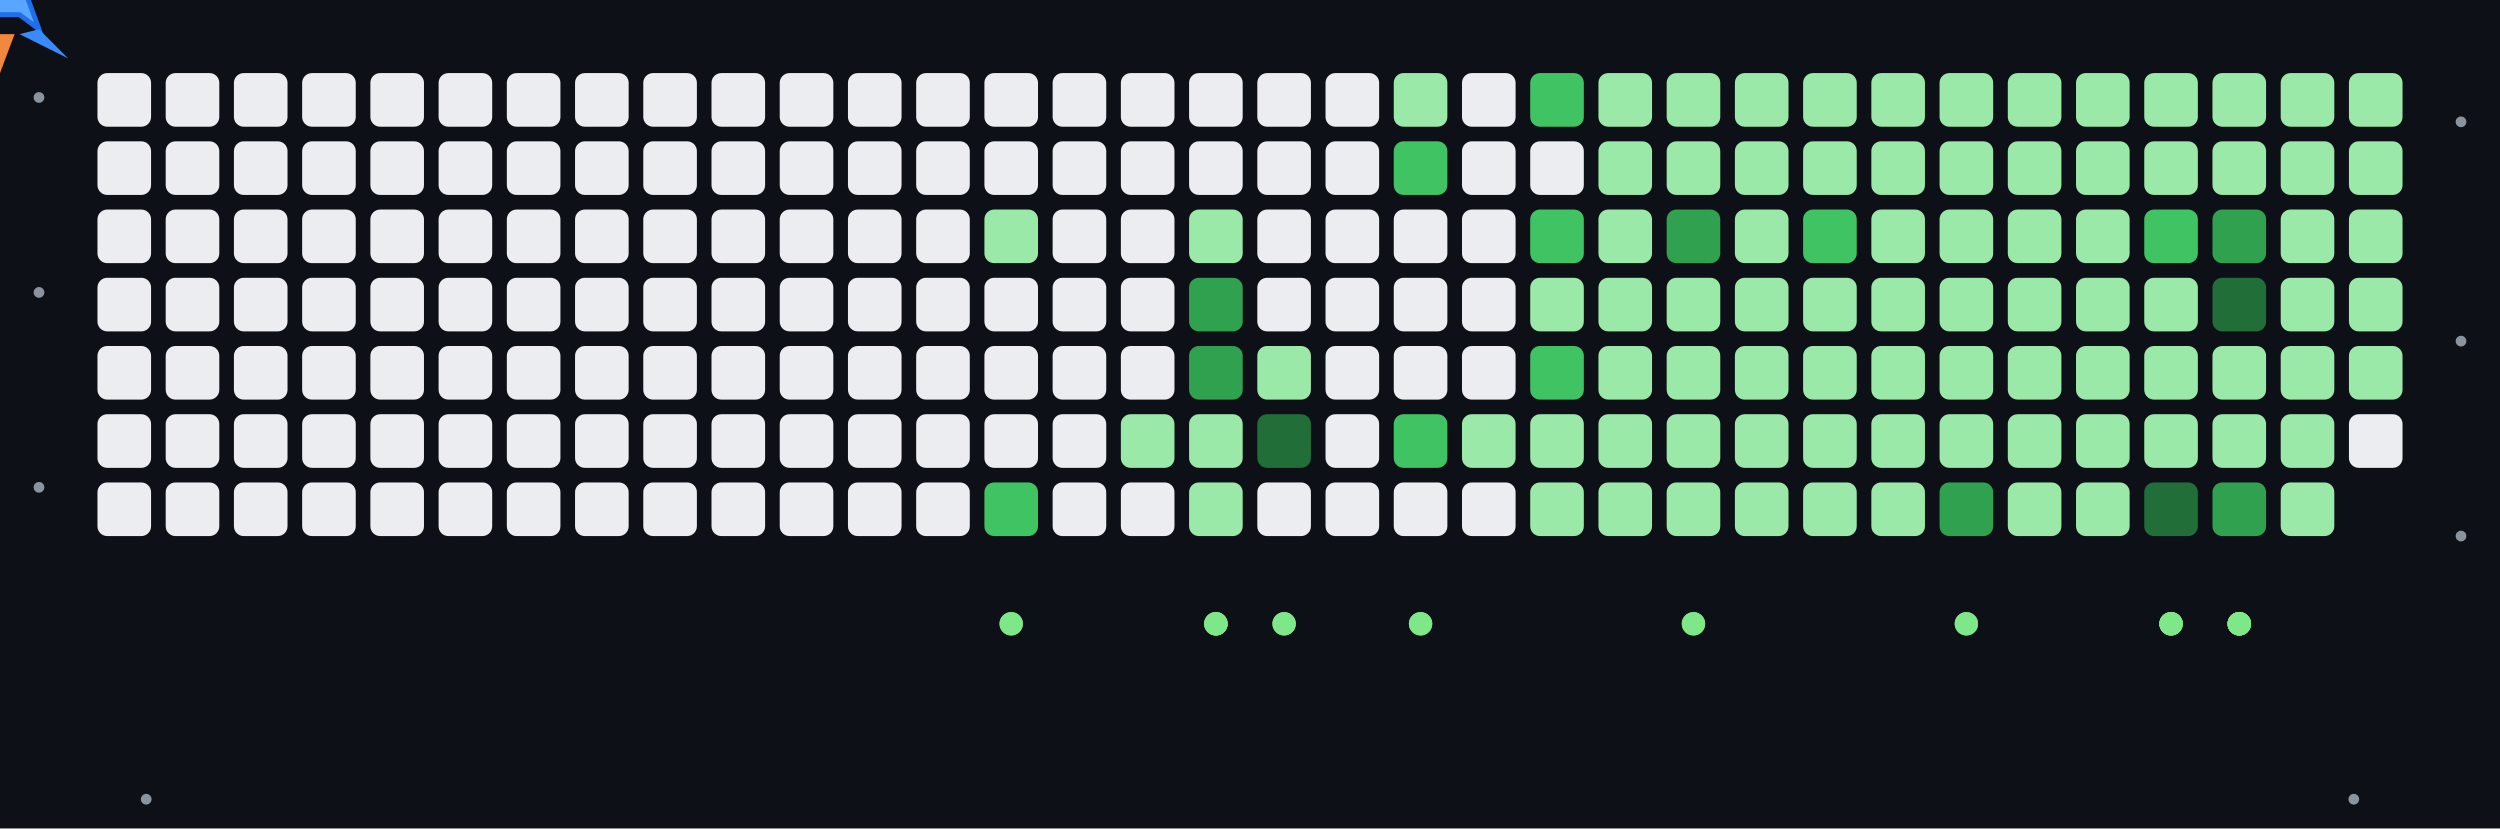
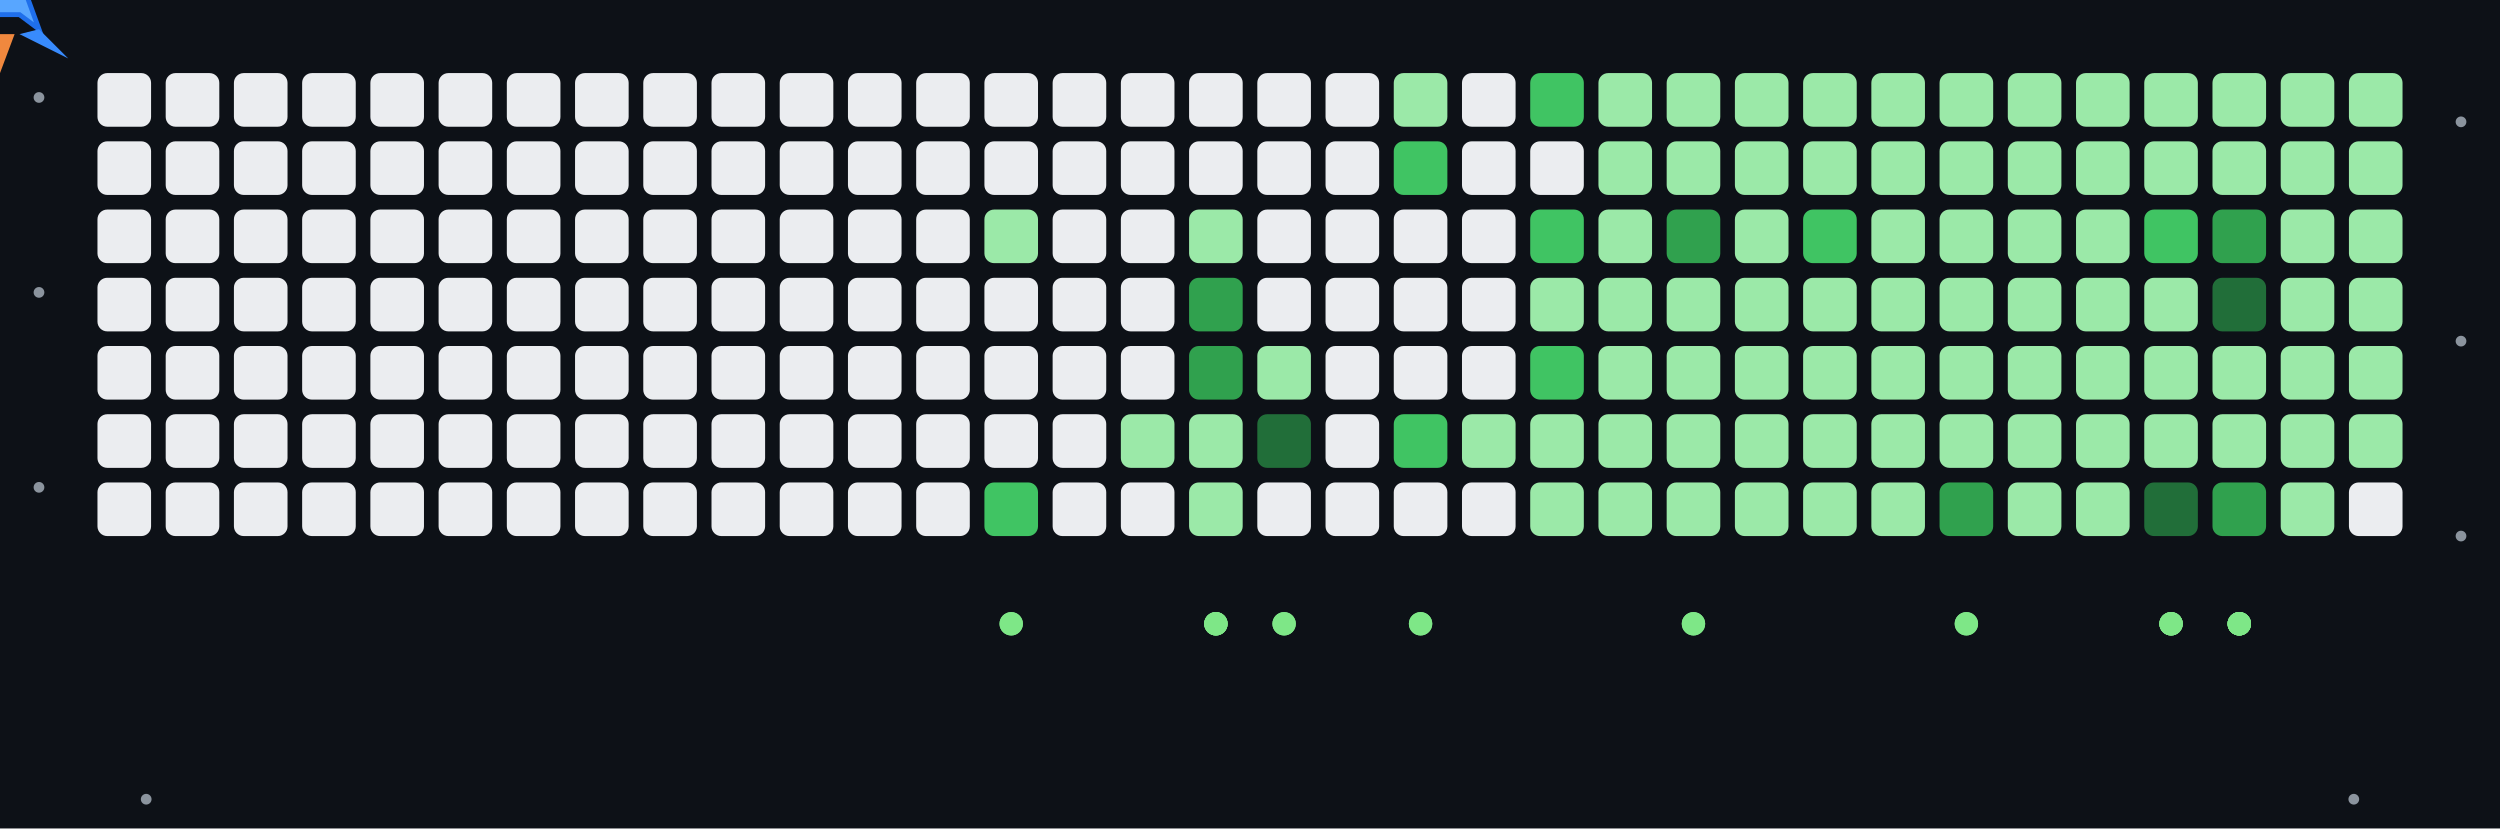
<svg xmlns="http://www.w3.org/2000/svg" viewBox="0 0 513 170">
  <rect x="0" y="0" width="513" height="170" fill="#0d1117" />
  <circle cx="8" cy="20" r="1.1" fill="#8b949e">
    <animate attributeName="opacity" values="0.2;1;0.2" dur="1.2s" repeatCount="indefinite" />
  </circle>
  <circle cx="8" cy="60" r="1.1" fill="#8b949e">
    <animate attributeName="opacity" values="0.2;1;0.2" dur="1.6s" repeatCount="indefinite" />
  </circle>
  <circle cx="8" cy="100" r="1.1" fill="#8b949e">
    <animate attributeName="opacity" values="0.2;1;0.2" dur="2s" repeatCount="indefinite" />
  </circle>
  <circle cx="505" cy="25" r="1.1" fill="#8b949e">
    <animate attributeName="opacity" values="0.2;1;0.2" dur="1.2s" repeatCount="indefinite" />
  </circle>
  <circle cx="505" cy="70" r="1.1" fill="#8b949e">
    <animate attributeName="opacity" values="0.2;1;0.2" dur="1.6s" repeatCount="indefinite" />
  </circle>
  <circle cx="505" cy="110" r="1.1" fill="#8b949e">
    <animate attributeName="opacity" values="0.2;1;0.2" dur="2s" repeatCount="indefinite" />
  </circle>
  <circle cx="30" cy="164" r="1.1" fill="#8b949e">
    <animate attributeName="opacity" values="0.2;1;0.2" dur="1.2s" repeatCount="indefinite" />
  </circle>
  <circle cx="483" cy="164" r="1.1" fill="#8b949e">
    <animate attributeName="opacity" values="0.2;1;0.2" dur="1.6s" repeatCount="indefinite" />
  </circle>
  <g id="grid">
    <rect x="20.00" y="15.00" width="11" height="11" rx="2" ry="2" fill="#ebedf0" />
    <rect x="20.00" y="29.00" width="11" height="11" rx="2" ry="2" fill="#ebedf0" />
    <rect x="20.00" y="43.00" width="11" height="11" rx="2" ry="2" fill="#ebedf0" />
    <rect x="20.00" y="57.00" width="11" height="11" rx="2" ry="2" fill="#ebedf0" />
    <rect x="20.00" y="71.00" width="11" height="11" rx="2" ry="2" fill="#ebedf0" />
    <rect x="20.00" y="85.00" width="11" height="11" rx="2" ry="2" fill="#ebedf0" />
    <rect x="20.00" y="99.00" width="11" height="11" rx="2" ry="2" fill="#ebedf0" />
    <rect x="34.00" y="15.00" width="11" height="11" rx="2" ry="2" fill="#ebedf0" />
    <rect x="34.00" y="29.00" width="11" height="11" rx="2" ry="2" fill="#ebedf0" />
    <rect x="34.00" y="43.00" width="11" height="11" rx="2" ry="2" fill="#ebedf0" />
    <rect x="34.00" y="57.00" width="11" height="11" rx="2" ry="2" fill="#ebedf0" />
    <rect x="34.00" y="71.00" width="11" height="11" rx="2" ry="2" fill="#ebedf0" />
    <rect x="34.00" y="85.00" width="11" height="11" rx="2" ry="2" fill="#ebedf0" />
    <rect x="34.00" y="99.00" width="11" height="11" rx="2" ry="2" fill="#ebedf0" />
    <rect x="48.00" y="15.00" width="11" height="11" rx="2" ry="2" fill="#ebedf0" />
    <rect x="48.00" y="29.00" width="11" height="11" rx="2" ry="2" fill="#ebedf0" />
    <rect x="48.00" y="43.00" width="11" height="11" rx="2" ry="2" fill="#ebedf0" />
    <rect x="48.00" y="57.00" width="11" height="11" rx="2" ry="2" fill="#ebedf0" />
    <rect x="48.00" y="71.00" width="11" height="11" rx="2" ry="2" fill="#ebedf0" />
    <rect x="48.00" y="85.00" width="11" height="11" rx="2" ry="2" fill="#ebedf0" />
    <rect x="48.00" y="99.00" width="11" height="11" rx="2" ry="2" fill="#ebedf0" />
    <rect x="62.00" y="15.00" width="11" height="11" rx="2" ry="2" fill="#ebedf0" />
    <rect x="62.00" y="29.00" width="11" height="11" rx="2" ry="2" fill="#ebedf0" />
    <rect x="62.00" y="43.00" width="11" height="11" rx="2" ry="2" fill="#ebedf0" />
    <rect x="62.00" y="57.00" width="11" height="11" rx="2" ry="2" fill="#ebedf0" />
    <rect x="62.00" y="71.00" width="11" height="11" rx="2" ry="2" fill="#ebedf0" />
    <rect x="62.00" y="85.00" width="11" height="11" rx="2" ry="2" fill="#ebedf0" />
    <rect x="62.00" y="99.00" width="11" height="11" rx="2" ry="2" fill="#ebedf0" />
    <rect x="76.00" y="15.00" width="11" height="11" rx="2" ry="2" fill="#ebedf0" />
    <rect x="76.00" y="29.00" width="11" height="11" rx="2" ry="2" fill="#ebedf0" />
    <rect x="76.00" y="43.00" width="11" height="11" rx="2" ry="2" fill="#ebedf0" />
    <rect x="76.00" y="57.00" width="11" height="11" rx="2" ry="2" fill="#ebedf0" />
    <rect x="76.00" y="71.00" width="11" height="11" rx="2" ry="2" fill="#ebedf0" />
    <rect x="76.00" y="85.00" width="11" height="11" rx="2" ry="2" fill="#ebedf0" />
    <rect x="76.00" y="99.00" width="11" height="11" rx="2" ry="2" fill="#ebedf0" />
    <rect x="90.00" y="15.00" width="11" height="11" rx="2" ry="2" fill="#ebedf0" />
    <rect x="90.00" y="29.00" width="11" height="11" rx="2" ry="2" fill="#ebedf0" />
    <rect x="90.00" y="43.00" width="11" height="11" rx="2" ry="2" fill="#ebedf0" />
    <rect x="90.00" y="57.00" width="11" height="11" rx="2" ry="2" fill="#ebedf0" />
    <rect x="90.00" y="71.00" width="11" height="11" rx="2" ry="2" fill="#ebedf0" />
    <rect x="90.00" y="85.00" width="11" height="11" rx="2" ry="2" fill="#ebedf0" />
    <rect x="90.00" y="99.00" width="11" height="11" rx="2" ry="2" fill="#ebedf0" />
    <rect x="104.00" y="15.00" width="11" height="11" rx="2" ry="2" fill="#ebedf0" />
    <rect x="104.00" y="29.00" width="11" height="11" rx="2" ry="2" fill="#ebedf0" />
    <rect x="104.00" y="43.00" width="11" height="11" rx="2" ry="2" fill="#ebedf0" />
    <rect x="104.00" y="57.00" width="11" height="11" rx="2" ry="2" fill="#ebedf0" />
    <rect x="104.00" y="71.00" width="11" height="11" rx="2" ry="2" fill="#ebedf0" />
    <rect x="104.00" y="85.00" width="11" height="11" rx="2" ry="2" fill="#ebedf0" />
    <rect x="104.00" y="99.00" width="11" height="11" rx="2" ry="2" fill="#ebedf0" />
    <rect x="118.00" y="15.00" width="11" height="11" rx="2" ry="2" fill="#ebedf0" />
    <rect x="118.00" y="29.00" width="11" height="11" rx="2" ry="2" fill="#ebedf0" />
    <rect x="118.00" y="43.00" width="11" height="11" rx="2" ry="2" fill="#ebedf0" />
    <rect x="118.00" y="57.00" width="11" height="11" rx="2" ry="2" fill="#ebedf0" />
    <rect x="118.00" y="71.00" width="11" height="11" rx="2" ry="2" fill="#ebedf0" />
    <rect x="118.00" y="85.00" width="11" height="11" rx="2" ry="2" fill="#ebedf0" />
    <rect x="118.00" y="99.00" width="11" height="11" rx="2" ry="2" fill="#ebedf0" />
    <rect x="132.00" y="15.00" width="11" height="11" rx="2" ry="2" fill="#ebedf0" />
    <rect x="132.00" y="29.00" width="11" height="11" rx="2" ry="2" fill="#ebedf0" />
    <rect x="132.00" y="43.00" width="11" height="11" rx="2" ry="2" fill="#ebedf0" />
    <rect x="132.00" y="57.00" width="11" height="11" rx="2" ry="2" fill="#ebedf0" />
    <rect x="132.00" y="71.00" width="11" height="11" rx="2" ry="2" fill="#ebedf0" />
    <rect x="132.00" y="85.00" width="11" height="11" rx="2" ry="2" fill="#ebedf0" />
    <rect x="132.00" y="99.00" width="11" height="11" rx="2" ry="2" fill="#ebedf0" />
    <rect x="146.00" y="15.00" width="11" height="11" rx="2" ry="2" fill="#ebedf0" />
    <rect x="146.00" y="29.00" width="11" height="11" rx="2" ry="2" fill="#ebedf0" />
    <rect x="146.00" y="43.00" width="11" height="11" rx="2" ry="2" fill="#ebedf0" />
    <rect x="146.00" y="57.00" width="11" height="11" rx="2" ry="2" fill="#ebedf0" />
    <rect x="146.00" y="71.00" width="11" height="11" rx="2" ry="2" fill="#ebedf0" />
    <rect x="146.00" y="85.00" width="11" height="11" rx="2" ry="2" fill="#ebedf0" />
    <rect x="146.00" y="99.00" width="11" height="11" rx="2" ry="2" fill="#ebedf0" />
    <rect x="160.00" y="15.00" width="11" height="11" rx="2" ry="2" fill="#ebedf0" />
    <rect x="160.00" y="29.00" width="11" height="11" rx="2" ry="2" fill="#ebedf0" />
    <rect x="160.00" y="43.00" width="11" height="11" rx="2" ry="2" fill="#ebedf0" />
    <rect x="160.00" y="57.00" width="11" height="11" rx="2" ry="2" fill="#ebedf0" />
    <rect x="160.00" y="71.00" width="11" height="11" rx="2" ry="2" fill="#ebedf0" />
    <rect x="160.00" y="85.00" width="11" height="11" rx="2" ry="2" fill="#ebedf0" />
    <rect x="160.00" y="99.00" width="11" height="11" rx="2" ry="2" fill="#ebedf0" />
    <rect x="174.00" y="15.00" width="11" height="11" rx="2" ry="2" fill="#ebedf0" />
    <rect x="174.00" y="29.00" width="11" height="11" rx="2" ry="2" fill="#ebedf0" />
    <rect x="174.00" y="43.00" width="11" height="11" rx="2" ry="2" fill="#ebedf0" />
    <rect x="174.00" y="57.00" width="11" height="11" rx="2" ry="2" fill="#ebedf0" />
    <rect x="174.00" y="71.00" width="11" height="11" rx="2" ry="2" fill="#ebedf0" />
    <rect x="174.00" y="85.00" width="11" height="11" rx="2" ry="2" fill="#ebedf0" />
    <rect x="174.00" y="99.00" width="11" height="11" rx="2" ry="2" fill="#ebedf0" />
    <rect x="188.00" y="15.00" width="11" height="11" rx="2" ry="2" fill="#ebedf0" />
    <rect x="188.00" y="29.00" width="11" height="11" rx="2" ry="2" fill="#ebedf0" />
    <rect x="188.00" y="43.00" width="11" height="11" rx="2" ry="2" fill="#ebedf0" />
    <rect x="188.00" y="57.00" width="11" height="11" rx="2" ry="2" fill="#ebedf0" />
    <rect x="188.00" y="71.00" width="11" height="11" rx="2" ry="2" fill="#ebedf0" />
    <rect x="188.00" y="85.00" width="11" height="11" rx="2" ry="2" fill="#ebedf0" />
    <rect x="188.00" y="99.00" width="11" height="11" rx="2" ry="2" fill="#ebedf0" />
    <rect x="202.00" y="15.00" width="11" height="11" rx="2" ry="2" fill="#ebedf0" />
    <rect x="202.00" y="29.00" width="11" height="11" rx="2" ry="2" fill="#ebedf0" />
    <rect x="202.00" y="43.00" width="11" height="11" rx="2" ry="2" fill="#9be9a8" />
    <rect x="202.00" y="57.00" width="11" height="11" rx="2" ry="2" fill="#ebedf0" />
    <rect x="202.00" y="71.00" width="11" height="11" rx="2" ry="2" fill="#ebedf0" />
    <rect x="202.00" y="85.00" width="11" height="11" rx="2" ry="2" fill="#ebedf0" />
    <rect x="202.00" y="99.00" width="11" height="11" rx="2" ry="2" fill="#40c463">
      <animate attributeName="fill" dur="20s" repeatCount="indefinite" keyTimes="0;0.201;0.207;0.799;0.805;1" values="#40c463;#40c463;#39d353;#40c463;#39d353;#40c463" />
    </rect>
    <rect x="216.00" y="15.00" width="11" height="11" rx="2" ry="2" fill="#ebedf0" />
    <rect x="216.00" y="29.00" width="11" height="11" rx="2" ry="2" fill="#ebedf0" />
    <rect x="216.00" y="43.00" width="11" height="11" rx="2" ry="2" fill="#ebedf0" />
    <rect x="216.00" y="57.00" width="11" height="11" rx="2" ry="2" fill="#ebedf0" />
    <rect x="216.00" y="71.00" width="11" height="11" rx="2" ry="2" fill="#ebedf0" />
    <rect x="216.00" y="85.00" width="11" height="11" rx="2" ry="2" fill="#ebedf0" />
    <rect x="216.00" y="99.00" width="11" height="11" rx="2" ry="2" fill="#ebedf0" />
    <rect x="230.00" y="15.00" width="11" height="11" rx="2" ry="2" fill="#ebedf0" />
    <rect x="230.00" y="29.00" width="11" height="11" rx="2" ry="2" fill="#ebedf0" />
    <rect x="230.00" y="43.00" width="11" height="11" rx="2" ry="2" fill="#ebedf0" />
    <rect x="230.00" y="57.00" width="11" height="11" rx="2" ry="2" fill="#ebedf0" />
    <rect x="230.00" y="71.00" width="11" height="11" rx="2" ry="2" fill="#ebedf0" />
    <rect x="230.00" y="85.00" width="11" height="11" rx="2" ry="2" fill="#9be9a8" />
    <rect x="230.00" y="99.00" width="11" height="11" rx="2" ry="2" fill="#ebedf0" />
    <rect x="244.00" y="15.00" width="11" height="11" rx="2" ry="2" fill="#ebedf0" />
    <rect x="244.00" y="29.00" width="11" height="11" rx="2" ry="2" fill="#ebedf0" />
    <rect x="244.00" y="43.00" width="11" height="11" rx="2" ry="2" fill="#9be9a8" />
    <rect x="244.00" y="57.00" width="11" height="11" rx="2" ry="2" fill="#30a14e">
      <animate attributeName="fill" dur="20s" repeatCount="indefinite" keyTimes="0;0.243;0.249;0.757;0.763;1" values="#30a14e;#30a14e;#39d353;#30a14e;#39d353;#30a14e" />
    </rect>
    <rect x="244.00" y="71.00" width="11" height="11" rx="2" ry="2" fill="#30a14e">
      <animate attributeName="fill" dur="20s" repeatCount="indefinite" keyTimes="0;0.243;0.249;0.757;0.763;1" values="#30a14e;#30a14e;#39d353;#30a14e;#39d353;#30a14e" />
    </rect>
    <rect x="244.00" y="85.00" width="11" height="11" rx="2" ry="2" fill="#9be9a8" />
    <rect x="244.00" y="99.00" width="11" height="11" rx="2" ry="2" fill="#9be9a8" />
    <rect x="258.00" y="15.00" width="11" height="11" rx="2" ry="2" fill="#ebedf0" />
    <rect x="258.00" y="29.00" width="11" height="11" rx="2" ry="2" fill="#ebedf0" />
    <rect x="258.00" y="43.00" width="11" height="11" rx="2" ry="2" fill="#ebedf0" />
    <rect x="258.00" y="57.00" width="11" height="11" rx="2" ry="2" fill="#ebedf0" />
    <rect x="258.00" y="71.00" width="11" height="11" rx="2" ry="2" fill="#9be9a8" />
    <rect x="258.00" y="85.00" width="11" height="11" rx="2" ry="2" fill="#216e39">
      <animate attributeName="fill" dur="20s" repeatCount="indefinite" keyTimes="0;0.257;0.263;0.743;0.749;1" values="#216e39;#216e39;#39d353;#216e39;#39d353;#216e39" />
    </rect>
    <rect x="258.00" y="99.00" width="11" height="11" rx="2" ry="2" fill="#ebedf0" />
    <rect x="272.00" y="15.00" width="11" height="11" rx="2" ry="2" fill="#ebedf0" />
    <rect x="272.00" y="29.00" width="11" height="11" rx="2" ry="2" fill="#ebedf0" />
    <rect x="272.00" y="43.00" width="11" height="11" rx="2" ry="2" fill="#ebedf0" />
    <rect x="272.00" y="57.00" width="11" height="11" rx="2" ry="2" fill="#ebedf0" />
    <rect x="272.00" y="71.00" width="11" height="11" rx="2" ry="2" fill="#ebedf0" />
    <rect x="272.00" y="85.00" width="11" height="11" rx="2" ry="2" fill="#ebedf0" />
    <rect x="272.00" y="99.00" width="11" height="11" rx="2" ry="2" fill="#ebedf0" />
    <rect x="286.00" y="15.00" width="11" height="11" rx="2" ry="2" fill="#9be9a8" />
    <rect x="286.00" y="29.00" width="11" height="11" rx="2" ry="2" fill="#40c463">
      <animate attributeName="fill" dur="20s" repeatCount="indefinite" keyTimes="0;0.285;0.291;0.715;0.721;1" values="#40c463;#40c463;#39d353;#40c463;#39d353;#40c463" />
    </rect>
    <rect x="286.00" y="43.00" width="11" height="11" rx="2" ry="2" fill="#ebedf0" />
    <rect x="286.00" y="57.00" width="11" height="11" rx="2" ry="2" fill="#ebedf0" />
    <rect x="286.00" y="71.00" width="11" height="11" rx="2" ry="2" fill="#ebedf0" />
    <rect x="286.00" y="85.00" width="11" height="11" rx="2" ry="2" fill="#40c463" />
    <rect x="286.00" y="99.00" width="11" height="11" rx="2" ry="2" fill="#ebedf0" />
    <rect x="300.00" y="15.00" width="11" height="11" rx="2" ry="2" fill="#ebedf0" />
    <rect x="300.00" y="29.00" width="11" height="11" rx="2" ry="2" fill="#ebedf0" />
    <rect x="300.00" y="43.00" width="11" height="11" rx="2" ry="2" fill="#ebedf0" />
    <rect x="300.00" y="57.00" width="11" height="11" rx="2" ry="2" fill="#ebedf0" />
    <rect x="300.00" y="71.00" width="11" height="11" rx="2" ry="2" fill="#ebedf0" />
    <rect x="300.00" y="85.00" width="11" height="11" rx="2" ry="2" fill="#9be9a8" />
    <rect x="300.00" y="99.00" width="11" height="11" rx="2" ry="2" fill="#ebedf0" />
    <rect x="314.00" y="15.00" width="11" height="11" rx="2" ry="2" fill="#40c463" />
    <rect x="314.00" y="29.00" width="11" height="11" rx="2" ry="2" fill="#ebedf0" />
    <rect x="314.00" y="43.00" width="11" height="11" rx="2" ry="2" fill="#40c463" />
    <rect x="314.00" y="57.00" width="11" height="11" rx="2" ry="2" fill="#9be9a8" />
    <rect x="314.00" y="71.00" width="11" height="11" rx="2" ry="2" fill="#40c463" />
    <rect x="314.00" y="85.00" width="11" height="11" rx="2" ry="2" fill="#9be9a8" />
    <rect x="314.00" y="99.00" width="11" height="11" rx="2" ry="2" fill="#9be9a8" />
    <rect x="328.00" y="15.00" width="11" height="11" rx="2" ry="2" fill="#9be9a8" />
    <rect x="328.00" y="29.00" width="11" height="11" rx="2" ry="2" fill="#9be9a8" />
    <rect x="328.00" y="43.00" width="11" height="11" rx="2" ry="2" fill="#9be9a8" />
    <rect x="328.00" y="57.00" width="11" height="11" rx="2" ry="2" fill="#9be9a8" />
    <rect x="328.00" y="71.00" width="11" height="11" rx="2" ry="2" fill="#9be9a8" />
    <rect x="328.00" y="85.00" width="11" height="11" rx="2" ry="2" fill="#9be9a8" />
    <rect x="328.00" y="99.00" width="11" height="11" rx="2" ry="2" fill="#9be9a8" />
    <rect x="342.00" y="15.00" width="11" height="11" rx="2" ry="2" fill="#9be9a8" />
    <rect x="342.00" y="29.00" width="11" height="11" rx="2" ry="2" fill="#9be9a8" />
    <rect x="342.00" y="43.00" width="11" height="11" rx="2" ry="2" fill="#30a14e">
      <animate attributeName="fill" dur="20s" repeatCount="indefinite" keyTimes="0;0.341;0.347;0.659;0.665;1" values="#30a14e;#30a14e;#39d353;#30a14e;#39d353;#30a14e" />
    </rect>
    <rect x="342.00" y="57.00" width="11" height="11" rx="2" ry="2" fill="#9be9a8" />
    <rect x="342.00" y="71.00" width="11" height="11" rx="2" ry="2" fill="#9be9a8" />
    <rect x="342.00" y="85.00" width="11" height="11" rx="2" ry="2" fill="#9be9a8" />
    <rect x="342.00" y="99.00" width="11" height="11" rx="2" ry="2" fill="#9be9a8" />
    <rect x="356.00" y="15.00" width="11" height="11" rx="2" ry="2" fill="#9be9a8" />
    <rect x="356.00" y="29.00" width="11" height="11" rx="2" ry="2" fill="#9be9a8" />
    <rect x="356.00" y="43.00" width="11" height="11" rx="2" ry="2" fill="#9be9a8" />
    <rect x="356.00" y="57.00" width="11" height="11" rx="2" ry="2" fill="#9be9a8" />
    <rect x="356.00" y="71.00" width="11" height="11" rx="2" ry="2" fill="#9be9a8" />
    <rect x="356.00" y="85.00" width="11" height="11" rx="2" ry="2" fill="#9be9a8" />
    <rect x="356.00" y="99.00" width="11" height="11" rx="2" ry="2" fill="#9be9a8" />
    <rect x="370.00" y="15.00" width="11" height="11" rx="2" ry="2" fill="#9be9a8" />
    <rect x="370.00" y="29.00" width="11" height="11" rx="2" ry="2" fill="#9be9a8" />
    <rect x="370.00" y="43.00" width="11" height="11" rx="2" ry="2" fill="#40c463" />
    <rect x="370.00" y="57.00" width="11" height="11" rx="2" ry="2" fill="#9be9a8" />
    <rect x="370.00" y="71.00" width="11" height="11" rx="2" ry="2" fill="#9be9a8" />
    <rect x="370.00" y="85.00" width="11" height="11" rx="2" ry="2" fill="#9be9a8" />
    <rect x="370.00" y="99.00" width="11" height="11" rx="2" ry="2" fill="#9be9a8" />
    <rect x="384.00" y="15.00" width="11" height="11" rx="2" ry="2" fill="#9be9a8" />
    <rect x="384.00" y="29.00" width="11" height="11" rx="2" ry="2" fill="#9be9a8" />
    <rect x="384.00" y="43.00" width="11" height="11" rx="2" ry="2" fill="#9be9a8" />
    <rect x="384.00" y="57.00" width="11" height="11" rx="2" ry="2" fill="#9be9a8" />
    <rect x="384.00" y="71.00" width="11" height="11" rx="2" ry="2" fill="#9be9a8" />
    <rect x="384.00" y="85.00" width="11" height="11" rx="2" ry="2" fill="#9be9a8" />
    <rect x="384.00" y="99.00" width="11" height="11" rx="2" ry="2" fill="#9be9a8" />
    <rect x="398.00" y="15.00" width="11" height="11" rx="2" ry="2" fill="#9be9a8" />
    <rect x="398.00" y="29.00" width="11" height="11" rx="2" ry="2" fill="#9be9a8" />
    <rect x="398.00" y="43.00" width="11" height="11" rx="2" ry="2" fill="#9be9a8" />
    <rect x="398.00" y="57.00" width="11" height="11" rx="2" ry="2" fill="#9be9a8" />
    <rect x="398.00" y="71.00" width="11" height="11" rx="2" ry="2" fill="#9be9a8" />
    <rect x="398.00" y="85.00" width="11" height="11" rx="2" ry="2" fill="#9be9a8" />
    <rect x="398.00" y="99.00" width="11" height="11" rx="2" ry="2" fill="#30a14e">
      <animate attributeName="fill" dur="20s" repeatCount="indefinite" keyTimes="0;0.396;0.402;0.604;0.61;1" values="#30a14e;#30a14e;#39d353;#30a14e;#39d353;#30a14e" />
    </rect>
    <rect x="412.00" y="15.00" width="11" height="11" rx="2" ry="2" fill="#9be9a8" />
    <rect x="412.00" y="29.00" width="11" height="11" rx="2" ry="2" fill="#9be9a8" />
    <rect x="412.00" y="43.00" width="11" height="11" rx="2" ry="2" fill="#9be9a8" />
    <rect x="412.00" y="57.00" width="11" height="11" rx="2" ry="2" fill="#9be9a8" />
    <rect x="412.00" y="71.00" width="11" height="11" rx="2" ry="2" fill="#9be9a8" />
    <rect x="412.00" y="85.00" width="11" height="11" rx="2" ry="2" fill="#9be9a8" />
    <rect x="412.00" y="99.00" width="11" height="11" rx="2" ry="2" fill="#9be9a8" />
    <rect x="426.00" y="15.00" width="11" height="11" rx="2" ry="2" fill="#9be9a8" />
    <rect x="426.00" y="29.00" width="11" height="11" rx="2" ry="2" fill="#9be9a8" />
    <rect x="426.00" y="43.00" width="11" height="11" rx="2" ry="2" fill="#9be9a8" />
    <rect x="426.00" y="57.00" width="11" height="11" rx="2" ry="2" fill="#9be9a8" />
    <rect x="426.00" y="71.00" width="11" height="11" rx="2" ry="2" fill="#9be9a8" />
    <rect x="426.00" y="85.00" width="11" height="11" rx="2" ry="2" fill="#9be9a8" />
    <rect x="426.00" y="99.00" width="11" height="11" rx="2" ry="2" fill="#9be9a8" />
    <rect x="440.00" y="15.00" width="11" height="11" rx="2" ry="2" fill="#9be9a8" />
    <rect x="440.00" y="29.00" width="11" height="11" rx="2" ry="2" fill="#9be9a8" />
    <rect x="440.00" y="43.00" width="11" height="11" rx="2" ry="2" fill="#40c463">
      <animate attributeName="fill" dur="20s" repeatCount="indefinite" keyTimes="0;0.438;0.444;0.562;0.568;1" values="#40c463;#40c463;#39d353;#40c463;#39d353;#40c463" />
    </rect>
    <rect x="440.00" y="57.00" width="11" height="11" rx="2" ry="2" fill="#9be9a8" />
    <rect x="440.00" y="71.00" width="11" height="11" rx="2" ry="2" fill="#9be9a8" />
    <rect x="440.00" y="85.00" width="11" height="11" rx="2" ry="2" fill="#9be9a8" />
    <rect x="440.00" y="99.00" width="11" height="11" rx="2" ry="2" fill="#216e39">
      <animate attributeName="fill" dur="20s" repeatCount="indefinite" keyTimes="0;0.438;0.444;0.562;0.568;1" values="#216e39;#216e39;#39d353;#216e39;#39d353;#216e39" />
    </rect>
    <rect x="454.00" y="15.00" width="11" height="11" rx="2" ry="2" fill="#9be9a8" />
    <rect x="454.00" y="29.00" width="11" height="11" rx="2" ry="2" fill="#9be9a8" />
    <rect x="454.00" y="43.00" width="11" height="11" rx="2" ry="2" fill="#30a14e">
      <animate attributeName="fill" dur="20s" repeatCount="indefinite" keyTimes="0;0.452;0.458;0.548;0.554;1" values="#30a14e;#30a14e;#39d353;#30a14e;#39d353;#30a14e" />
    </rect>
    <rect x="454.00" y="57.00" width="11" height="11" rx="2" ry="2" fill="#216e39">
      <animate attributeName="fill" dur="20s" repeatCount="indefinite" keyTimes="0;0.452;0.458;0.548;0.554;1" values="#216e39;#216e39;#39d353;#216e39;#39d353;#216e39" />
    </rect>
    <rect x="454.00" y="71.00" width="11" height="11" rx="2" ry="2" fill="#9be9a8" />
    <rect x="454.00" y="85.00" width="11" height="11" rx="2" ry="2" fill="#9be9a8" />
    <rect x="454.00" y="99.00" width="11" height="11" rx="2" ry="2" fill="#30a14e">
      <animate attributeName="fill" dur="20s" repeatCount="indefinite" keyTimes="0;0.452;0.458;0.548;0.554;1" values="#30a14e;#30a14e;#39d353;#30a14e;#39d353;#30a14e" />
    </rect>
    <rect x="468.00" y="15.00" width="11" height="11" rx="2" ry="2" fill="#9be9a8" />
    <rect x="468.00" y="29.00" width="11" height="11" rx="2" ry="2" fill="#9be9a8" />
    <rect x="468.00" y="43.00" width="11" height="11" rx="2" ry="2" fill="#9be9a8" />
    <rect x="468.00" y="57.00" width="11" height="11" rx="2" ry="2" fill="#9be9a8" />
    <rect x="468.00" y="71.00" width="11" height="11" rx="2" ry="2" fill="#9be9a8" />
    <rect x="468.00" y="85.00" width="11" height="11" rx="2" ry="2" fill="#9be9a8" />
    <rect x="468.00" y="99.00" width="11" height="11" rx="2" ry="2" fill="#9be9a8" />
    <rect x="482.00" y="15.00" width="11" height="11" rx="2" ry="2" fill="#9be9a8" />
    <rect x="482.00" y="29.00" width="11" height="11" rx="2" ry="2" fill="#9be9a8" />
    <rect x="482.00" y="43.00" width="11" height="11" rx="2" ry="2" fill="#9be9a8" />
    <rect x="482.00" y="57.00" width="11" height="11" rx="2" ry="2" fill="#9be9a8" />
    <rect x="482.00" y="71.00" width="11" height="11" rx="2" ry="2" fill="#9be9a8" />
-     <rect x="482.00" y="85.00" width="11" height="11" rx="2" ry="2" fill="#ebedf0" />
+     <rect x="482.00" y="85.00" width="11" height="11" rx="2" ry="2" fill="#9be9a8" />
+     <rect x="482.00" y="99.00" width="11" height="11" rx="2" ry="2" fill="#ebedf0" />
  </g>
  <g id="bullets">
    <circle cx="207.5" cy="128" r="2.4" fill="#7ee787">
      <animate attributeName="cy" dur="20s" repeatCount="indefinite" keyTimes="0;0.183;0.201;1" values="128;128;104.5;104.5" />
      <animate attributeName="opacity" dur="20s" repeatCount="indefinite" keyTimes="0;0.183;0.201;0.207;1" values="0;1;1;0;0" />
    </circle>
    <circle cx="249.5" cy="128" r="2.4" fill="#7ee787">
      <animate attributeName="cy" dur="20s" repeatCount="indefinite" keyTimes="0;0.225;0.243;1" values="128;128;62.5;62.5" />
      <animate attributeName="opacity" dur="20s" repeatCount="indefinite" keyTimes="0;0.225;0.243;0.249;1" values="0;1;1;0;0" />
    </circle>
    <circle cx="249.5" cy="128" r="2.4" fill="#7ee787">
      <animate attributeName="cy" dur="20s" repeatCount="indefinite" keyTimes="0;0.225;0.243;1" values="128;128;76.5;76.5" />
      <animate attributeName="opacity" dur="20s" repeatCount="indefinite" keyTimes="0;0.225;0.243;0.249;1" values="0;1;1;0;0" />
    </circle>
    <circle cx="263.5" cy="128" r="2.4" fill="#7ee787">
      <animate attributeName="cy" dur="20s" repeatCount="indefinite" keyTimes="0;0.239;0.257;1" values="128;128;90.5;90.5" />
      <animate attributeName="opacity" dur="20s" repeatCount="indefinite" keyTimes="0;0.239;0.257;0.263;1" values="0;1;1;0;0" />
    </circle>
    <circle cx="291.5" cy="128" r="2.4" fill="#7ee787">
      <animate attributeName="cy" dur="20s" repeatCount="indefinite" keyTimes="0;0.267;0.285;1" values="128;128;34.5;34.5" />
      <animate attributeName="opacity" dur="20s" repeatCount="indefinite" keyTimes="0;0.267;0.285;0.291;1" values="0;1;1;0;0" />
    </circle>
    <circle cx="347.5" cy="128" r="2.4" fill="#7ee787">
      <animate attributeName="cy" dur="20s" repeatCount="indefinite" keyTimes="0;0.323;0.341;1" values="128;128;48.5;48.5" />
      <animate attributeName="opacity" dur="20s" repeatCount="indefinite" keyTimes="0;0.323;0.341;0.347;1" values="0;1;1;0;0" />
    </circle>
    <circle cx="403.5" cy="128" r="2.4" fill="#7ee787">
      <animate attributeName="cy" dur="20s" repeatCount="indefinite" keyTimes="0;0.378;0.396;1" values="128;128;104.5;104.5" />
      <animate attributeName="opacity" dur="20s" repeatCount="indefinite" keyTimes="0;0.378;0.396;0.402;1" values="0;1;1;0;0" />
    </circle>
    <circle cx="445.5" cy="128" r="2.4" fill="#7ee787">
      <animate attributeName="cy" dur="20s" repeatCount="indefinite" keyTimes="0;0.42;0.438;1" values="128;128;48.5;48.5" />
      <animate attributeName="opacity" dur="20s" repeatCount="indefinite" keyTimes="0;0.42;0.438;0.444;1" values="0;1;1;0;0" />
    </circle>
    <circle cx="445.5" cy="128" r="2.4" fill="#7ee787">
      <animate attributeName="cy" dur="20s" repeatCount="indefinite" keyTimes="0;0.42;0.438;1" values="128;128;104.5;104.5" />
      <animate attributeName="opacity" dur="20s" repeatCount="indefinite" keyTimes="0;0.42;0.438;0.444;1" values="0;1;1;0;0" />
    </circle>
    <circle cx="459.5" cy="128" r="2.4" fill="#7ee787">
      <animate attributeName="cy" dur="20s" repeatCount="indefinite" keyTimes="0;0.434;0.452;1" values="128;128;48.5;48.5" />
      <animate attributeName="opacity" dur="20s" repeatCount="indefinite" keyTimes="0;0.434;0.452;0.458;1" values="0;1;1;0;0" />
    </circle>
    <circle cx="459.5" cy="128" r="2.4" fill="#7ee787">
      <animate attributeName="cy" dur="20s" repeatCount="indefinite" keyTimes="0;0.434;0.452;1" values="128;128;62.5;62.5" />
      <animate attributeName="opacity" dur="20s" repeatCount="indefinite" keyTimes="0;0.434;0.452;0.458;1" values="0;1;1;0;0" />
    </circle>
    <circle cx="459.5" cy="128" r="2.4" fill="#7ee787">
      <animate attributeName="cy" dur="20s" repeatCount="indefinite" keyTimes="0;0.434;0.452;1" values="128;128;104.5;104.5" />
      <animate attributeName="opacity" dur="20s" repeatCount="indefinite" keyTimes="0;0.434;0.452;0.458;1" values="0;1;1;0;0" />
    </circle>
    <circle cx="459.5" cy="128" r="2.4" fill="#7ee787">
      <animate attributeName="cy" dur="20s" repeatCount="indefinite" keyTimes="0;0.53;0.548;1" values="128;128;104.5;104.5" />
      <animate attributeName="opacity" dur="20s" repeatCount="indefinite" keyTimes="0;0.53;0.548;0.554;1" values="0;1;1;0;0" />
    </circle>
    <circle cx="459.5" cy="128" r="2.4" fill="#7ee787">
      <animate attributeName="cy" dur="20s" repeatCount="indefinite" keyTimes="0;0.53;0.548;1" values="128;128;62.5;62.5" />
      <animate attributeName="opacity" dur="20s" repeatCount="indefinite" keyTimes="0;0.53;0.548;0.554;1" values="0;1;1;0;0" />
    </circle>
    <circle cx="459.5" cy="128" r="2.4" fill="#7ee787">
      <animate attributeName="cy" dur="20s" repeatCount="indefinite" keyTimes="0;0.53;0.548;1" values="128;128;48.5;48.5" />
      <animate attributeName="opacity" dur="20s" repeatCount="indefinite" keyTimes="0;0.53;0.548;0.554;1" values="0;1;1;0;0" />
    </circle>
    <circle cx="445.5" cy="128" r="2.4" fill="#7ee787">
      <animate attributeName="cy" dur="20s" repeatCount="indefinite" keyTimes="0;0.544;0.562;1" values="128;128;104.5;104.5" />
      <animate attributeName="opacity" dur="20s" repeatCount="indefinite" keyTimes="0;0.544;0.562;0.568;1" values="0;1;1;0;0" />
    </circle>
    <circle cx="445.5" cy="128" r="2.4" fill="#7ee787">
      <animate attributeName="cy" dur="20s" repeatCount="indefinite" keyTimes="0;0.544;0.562;1" values="128;128;48.5;48.5" />
      <animate attributeName="opacity" dur="20s" repeatCount="indefinite" keyTimes="0;0.544;0.562;0.568;1" values="0;1;1;0;0" />
    </circle>
    <circle cx="403.5" cy="128" r="2.4" fill="#7ee787">
      <animate attributeName="cy" dur="20s" repeatCount="indefinite" keyTimes="0;0.586;0.604;1" values="128;128;104.5;104.5" />
      <animate attributeName="opacity" dur="20s" repeatCount="indefinite" keyTimes="0;0.586;0.604;0.61;1" values="0;1;1;0;0" />
    </circle>
    <circle cx="347.5" cy="128" r="2.4" fill="#7ee787">
      <animate attributeName="cy" dur="20s" repeatCount="indefinite" keyTimes="0;0.641;0.659;1" values="128;128;48.5;48.5" />
      <animate attributeName="opacity" dur="20s" repeatCount="indefinite" keyTimes="0;0.641;0.659;0.665;1" values="0;1;1;0;0" />
    </circle>
    <circle cx="291.5" cy="128" r="2.4" fill="#7ee787">
      <animate attributeName="cy" dur="20s" repeatCount="indefinite" keyTimes="0;0.697;0.715;1" values="128;128;34.5;34.5" />
      <animate attributeName="opacity" dur="20s" repeatCount="indefinite" keyTimes="0;0.697;0.715;0.721;1" values="0;1;1;0;0" />
    </circle>
    <circle cx="263.5" cy="128" r="2.4" fill="#7ee787">
      <animate attributeName="cy" dur="20s" repeatCount="indefinite" keyTimes="0;0.725;0.743;1" values="128;128;90.5;90.5" />
      <animate attributeName="opacity" dur="20s" repeatCount="indefinite" keyTimes="0;0.725;0.743;0.749;1" values="0;1;1;0;0" />
    </circle>
    <circle cx="249.5" cy="128" r="2.4" fill="#7ee787">
      <animate attributeName="cy" dur="20s" repeatCount="indefinite" keyTimes="0;0.739;0.757;1" values="128;128;76.5;76.5" />
      <animate attributeName="opacity" dur="20s" repeatCount="indefinite" keyTimes="0;0.739;0.757;0.763;1" values="0;1;1;0;0" />
    </circle>
    <circle cx="249.5" cy="128" r="2.4" fill="#7ee787">
      <animate attributeName="cy" dur="20s" repeatCount="indefinite" keyTimes="0;0.739;0.757;1" values="128;128;62.5;62.5" />
      <animate attributeName="opacity" dur="20s" repeatCount="indefinite" keyTimes="0;0.739;0.757;0.763;1" values="0;1;1;0;0" />
    </circle>
    <circle cx="207.5" cy="128" r="2.4" fill="#7ee787">
      <animate attributeName="cy" dur="20s" repeatCount="indefinite" keyTimes="0;0.781;0.799;1" values="128;128;104.5;104.5" />
      <animate attributeName="opacity" dur="20s" repeatCount="indefinite" keyTimes="0;0.781;0.799;0.805;1" values="0;1;1;0;0" />
    </circle>
  </g>
  <g id="blasts">
    <circle cx="207.5" cy="104.5" r="0" fill="none" stroke="#56d364" stroke-width="1.6" opacity="0">
      <animate attributeName="r" dur="20s" repeatCount="indefinite" keyTimes="0;0.201;0.219;1" values="0;1;9;9" />
      <animate attributeName="opacity" dur="20s" repeatCount="indefinite" keyTimes="0;0.201;0.219;1" values="0;1;1;0" />
    </circle>
    <circle cx="249.5" cy="62.5" r="0" fill="none" stroke="#56d364" stroke-width="1.6" opacity="0">
      <animate attributeName="r" dur="20s" repeatCount="indefinite" keyTimes="0;0.243;0.261;1" values="0;1;9;9" />
      <animate attributeName="opacity" dur="20s" repeatCount="indefinite" keyTimes="0;0.243;0.261;1" values="0;1;1;0" />
    </circle>
    <circle cx="249.5" cy="76.5" r="0" fill="none" stroke="#56d364" stroke-width="1.6" opacity="0">
      <animate attributeName="r" dur="20s" repeatCount="indefinite" keyTimes="0;0.243;0.261;1" values="0;1;9;9" />
      <animate attributeName="opacity" dur="20s" repeatCount="indefinite" keyTimes="0;0.243;0.261;1" values="0;1;1;0" />
    </circle>
    <circle cx="263.5" cy="90.5" r="0" fill="none" stroke="#56d364" stroke-width="1.6" opacity="0">
      <animate attributeName="r" dur="20s" repeatCount="indefinite" keyTimes="0;0.257;0.275;1" values="0;1;9;9" />
      <animate attributeName="opacity" dur="20s" repeatCount="indefinite" keyTimes="0;0.257;0.275;1" values="0;1;1;0" />
    </circle>
    <circle cx="291.5" cy="34.5" r="0" fill="none" stroke="#56d364" stroke-width="1.6" opacity="0">
      <animate attributeName="r" dur="20s" repeatCount="indefinite" keyTimes="0;0.285;0.303;1" values="0;1;9;9" />
      <animate attributeName="opacity" dur="20s" repeatCount="indefinite" keyTimes="0;0.285;0.303;1" values="0;1;1;0" />
    </circle>
    <circle cx="347.5" cy="48.5" r="0" fill="none" stroke="#56d364" stroke-width="1.6" opacity="0">
      <animate attributeName="r" dur="20s" repeatCount="indefinite" keyTimes="0;0.341;0.359;1" values="0;1;9;9" />
      <animate attributeName="opacity" dur="20s" repeatCount="indefinite" keyTimes="0;0.341;0.359;1" values="0;1;1;0" />
    </circle>
    <circle cx="403.5" cy="104.5" r="0" fill="none" stroke="#56d364" stroke-width="1.6" opacity="0">
      <animate attributeName="r" dur="20s" repeatCount="indefinite" keyTimes="0;0.396;0.414;1" values="0;1;9;9" />
      <animate attributeName="opacity" dur="20s" repeatCount="indefinite" keyTimes="0;0.396;0.414;1" values="0;1;1;0" />
    </circle>
    <circle cx="445.5" cy="48.5" r="0" fill="none" stroke="#56d364" stroke-width="1.6" opacity="0">
      <animate attributeName="r" dur="20s" repeatCount="indefinite" keyTimes="0;0.438;0.456;1" values="0;1;9;9" />
      <animate attributeName="opacity" dur="20s" repeatCount="indefinite" keyTimes="0;0.438;0.456;1" values="0;1;1;0" />
    </circle>
    <circle cx="445.5" cy="104.5" r="0" fill="none" stroke="#56d364" stroke-width="1.6" opacity="0">
      <animate attributeName="r" dur="20s" repeatCount="indefinite" keyTimes="0;0.438;0.456;1" values="0;1;9;9" />
      <animate attributeName="opacity" dur="20s" repeatCount="indefinite" keyTimes="0;0.438;0.456;1" values="0;1;1;0" />
    </circle>
    <circle cx="459.5" cy="48.5" r="0" fill="none" stroke="#56d364" stroke-width="1.6" opacity="0">
      <animate attributeName="r" dur="20s" repeatCount="indefinite" keyTimes="0;0.452;0.47;1" values="0;1;9;9" />
      <animate attributeName="opacity" dur="20s" repeatCount="indefinite" keyTimes="0;0.452;0.47;1" values="0;1;1;0" />
    </circle>
    <circle cx="459.5" cy="62.5" r="0" fill="none" stroke="#56d364" stroke-width="1.6" opacity="0">
      <animate attributeName="r" dur="20s" repeatCount="indefinite" keyTimes="0;0.452;0.47;1" values="0;1;9;9" />
      <animate attributeName="opacity" dur="20s" repeatCount="indefinite" keyTimes="0;0.452;0.47;1" values="0;1;1;0" />
    </circle>
    <circle cx="459.5" cy="104.5" r="0" fill="none" stroke="#56d364" stroke-width="1.6" opacity="0">
      <animate attributeName="r" dur="20s" repeatCount="indefinite" keyTimes="0;0.452;0.47;1" values="0;1;9;9" />
      <animate attributeName="opacity" dur="20s" repeatCount="indefinite" keyTimes="0;0.452;0.47;1" values="0;1;1;0" />
    </circle>
    <circle cx="459.5" cy="104.5" r="0" fill="none" stroke="#56d364" stroke-width="1.6" opacity="0">
      <animate attributeName="r" dur="20s" repeatCount="indefinite" keyTimes="0;0.548;0.566;1" values="0;1;9;9" />
      <animate attributeName="opacity" dur="20s" repeatCount="indefinite" keyTimes="0;0.548;0.566;1" values="0;1;1;0" />
    </circle>
    <circle cx="459.5" cy="62.5" r="0" fill="none" stroke="#56d364" stroke-width="1.6" opacity="0">
      <animate attributeName="r" dur="20s" repeatCount="indefinite" keyTimes="0;0.548;0.566;1" values="0;1;9;9" />
      <animate attributeName="opacity" dur="20s" repeatCount="indefinite" keyTimes="0;0.548;0.566;1" values="0;1;1;0" />
    </circle>
    <circle cx="459.5" cy="48.5" r="0" fill="none" stroke="#56d364" stroke-width="1.6" opacity="0">
      <animate attributeName="r" dur="20s" repeatCount="indefinite" keyTimes="0;0.548;0.566;1" values="0;1;9;9" />
      <animate attributeName="opacity" dur="20s" repeatCount="indefinite" keyTimes="0;0.548;0.566;1" values="0;1;1;0" />
    </circle>
    <circle cx="445.5" cy="104.5" r="0" fill="none" stroke="#56d364" stroke-width="1.6" opacity="0">
      <animate attributeName="r" dur="20s" repeatCount="indefinite" keyTimes="0;0.562;0.58;1" values="0;1;9;9" />
      <animate attributeName="opacity" dur="20s" repeatCount="indefinite" keyTimes="0;0.562;0.58;1" values="0;1;1;0" />
    </circle>
    <circle cx="445.5" cy="48.5" r="0" fill="none" stroke="#56d364" stroke-width="1.6" opacity="0">
      <animate attributeName="r" dur="20s" repeatCount="indefinite" keyTimes="0;0.562;0.58;1" values="0;1;9;9" />
      <animate attributeName="opacity" dur="20s" repeatCount="indefinite" keyTimes="0;0.562;0.58;1" values="0;1;1;0" />
    </circle>
    <circle cx="403.5" cy="104.5" r="0" fill="none" stroke="#56d364" stroke-width="1.6" opacity="0">
      <animate attributeName="r" dur="20s" repeatCount="indefinite" keyTimes="0;0.604;0.622;1" values="0;1;9;9" />
      <animate attributeName="opacity" dur="20s" repeatCount="indefinite" keyTimes="0;0.604;0.622;1" values="0;1;1;0" />
    </circle>
    <circle cx="347.5" cy="48.5" r="0" fill="none" stroke="#56d364" stroke-width="1.6" opacity="0">
      <animate attributeName="r" dur="20s" repeatCount="indefinite" keyTimes="0;0.659;0.677;1" values="0;1;9;9" />
      <animate attributeName="opacity" dur="20s" repeatCount="indefinite" keyTimes="0;0.659;0.677;1" values="0;1;1;0" />
    </circle>
    <circle cx="291.5" cy="34.5" r="0" fill="none" stroke="#56d364" stroke-width="1.6" opacity="0">
      <animate attributeName="r" dur="20s" repeatCount="indefinite" keyTimes="0;0.715;0.733;1" values="0;1;9;9" />
      <animate attributeName="opacity" dur="20s" repeatCount="indefinite" keyTimes="0;0.715;0.733;1" values="0;1;1;0" />
    </circle>
    <circle cx="263.5" cy="90.5" r="0" fill="none" stroke="#56d364" stroke-width="1.6" opacity="0">
      <animate attributeName="r" dur="20s" repeatCount="indefinite" keyTimes="0;0.743;0.761;1" values="0;1;9;9" />
      <animate attributeName="opacity" dur="20s" repeatCount="indefinite" keyTimes="0;0.743;0.761;1" values="0;1;1;0" />
    </circle>
    <circle cx="249.5" cy="76.5" r="0" fill="none" stroke="#56d364" stroke-width="1.6" opacity="0">
      <animate attributeName="r" dur="20s" repeatCount="indefinite" keyTimes="0;0.757;0.775;1" values="0;1;9;9" />
      <animate attributeName="opacity" dur="20s" repeatCount="indefinite" keyTimes="0;0.757;0.775;1" values="0;1;1;0" />
    </circle>
    <circle cx="249.5" cy="62.5" r="0" fill="none" stroke="#56d364" stroke-width="1.6" opacity="0">
      <animate attributeName="r" dur="20s" repeatCount="indefinite" keyTimes="0;0.757;0.775;1" values="0;1;9;9" />
      <animate attributeName="opacity" dur="20s" repeatCount="indefinite" keyTimes="0;0.757;0.775;1" values="0;1;1;0" />
    </circle>
    <circle cx="207.5" cy="104.5" r="0" fill="none" stroke="#56d364" stroke-width="1.6" opacity="0">
      <animate attributeName="r" dur="20s" repeatCount="indefinite" keyTimes="0;0.799;0.817;1" values="0;1;9;9" />
      <animate attributeName="opacity" dur="20s" repeatCount="indefinite" keyTimes="0;0.799;0.817;1" values="0;1;1;0" />
    </circle>
  </g>
  <g id="jet">
    <g transform="translate(0,0)">
      <polygon points="0,-16 8,6 4,3 -4,3 -8,6" fill="#58a6ff" stroke="#1f6feb" stroke-width="1" />
      <polygon points="-8,6 -14,12 -4,7" fill="#388bfd" />
      <polygon points="8,6 14,12 4,7" fill="#388bfd" />
      <circle cx="0" cy="-6" r="2.2" fill="#c9e6ff" />
      <polygon points="-3,7 3,7 0,15" fill="#f0883e">
        <animate attributeName="opacity" values="0.5;1;0.6;1" dur="0.18s" repeatCount="indefinite" />
      </polygon>
    </g>
    <animateTransform attributeName="transform" attributeType="XML" type="translate" dur="20s" repeatCount="indefinite" keyTimes="0;0.5;1" values="35.00,140.00;478.00,140.00;35.00,140.00" />
  </g>
</svg>
